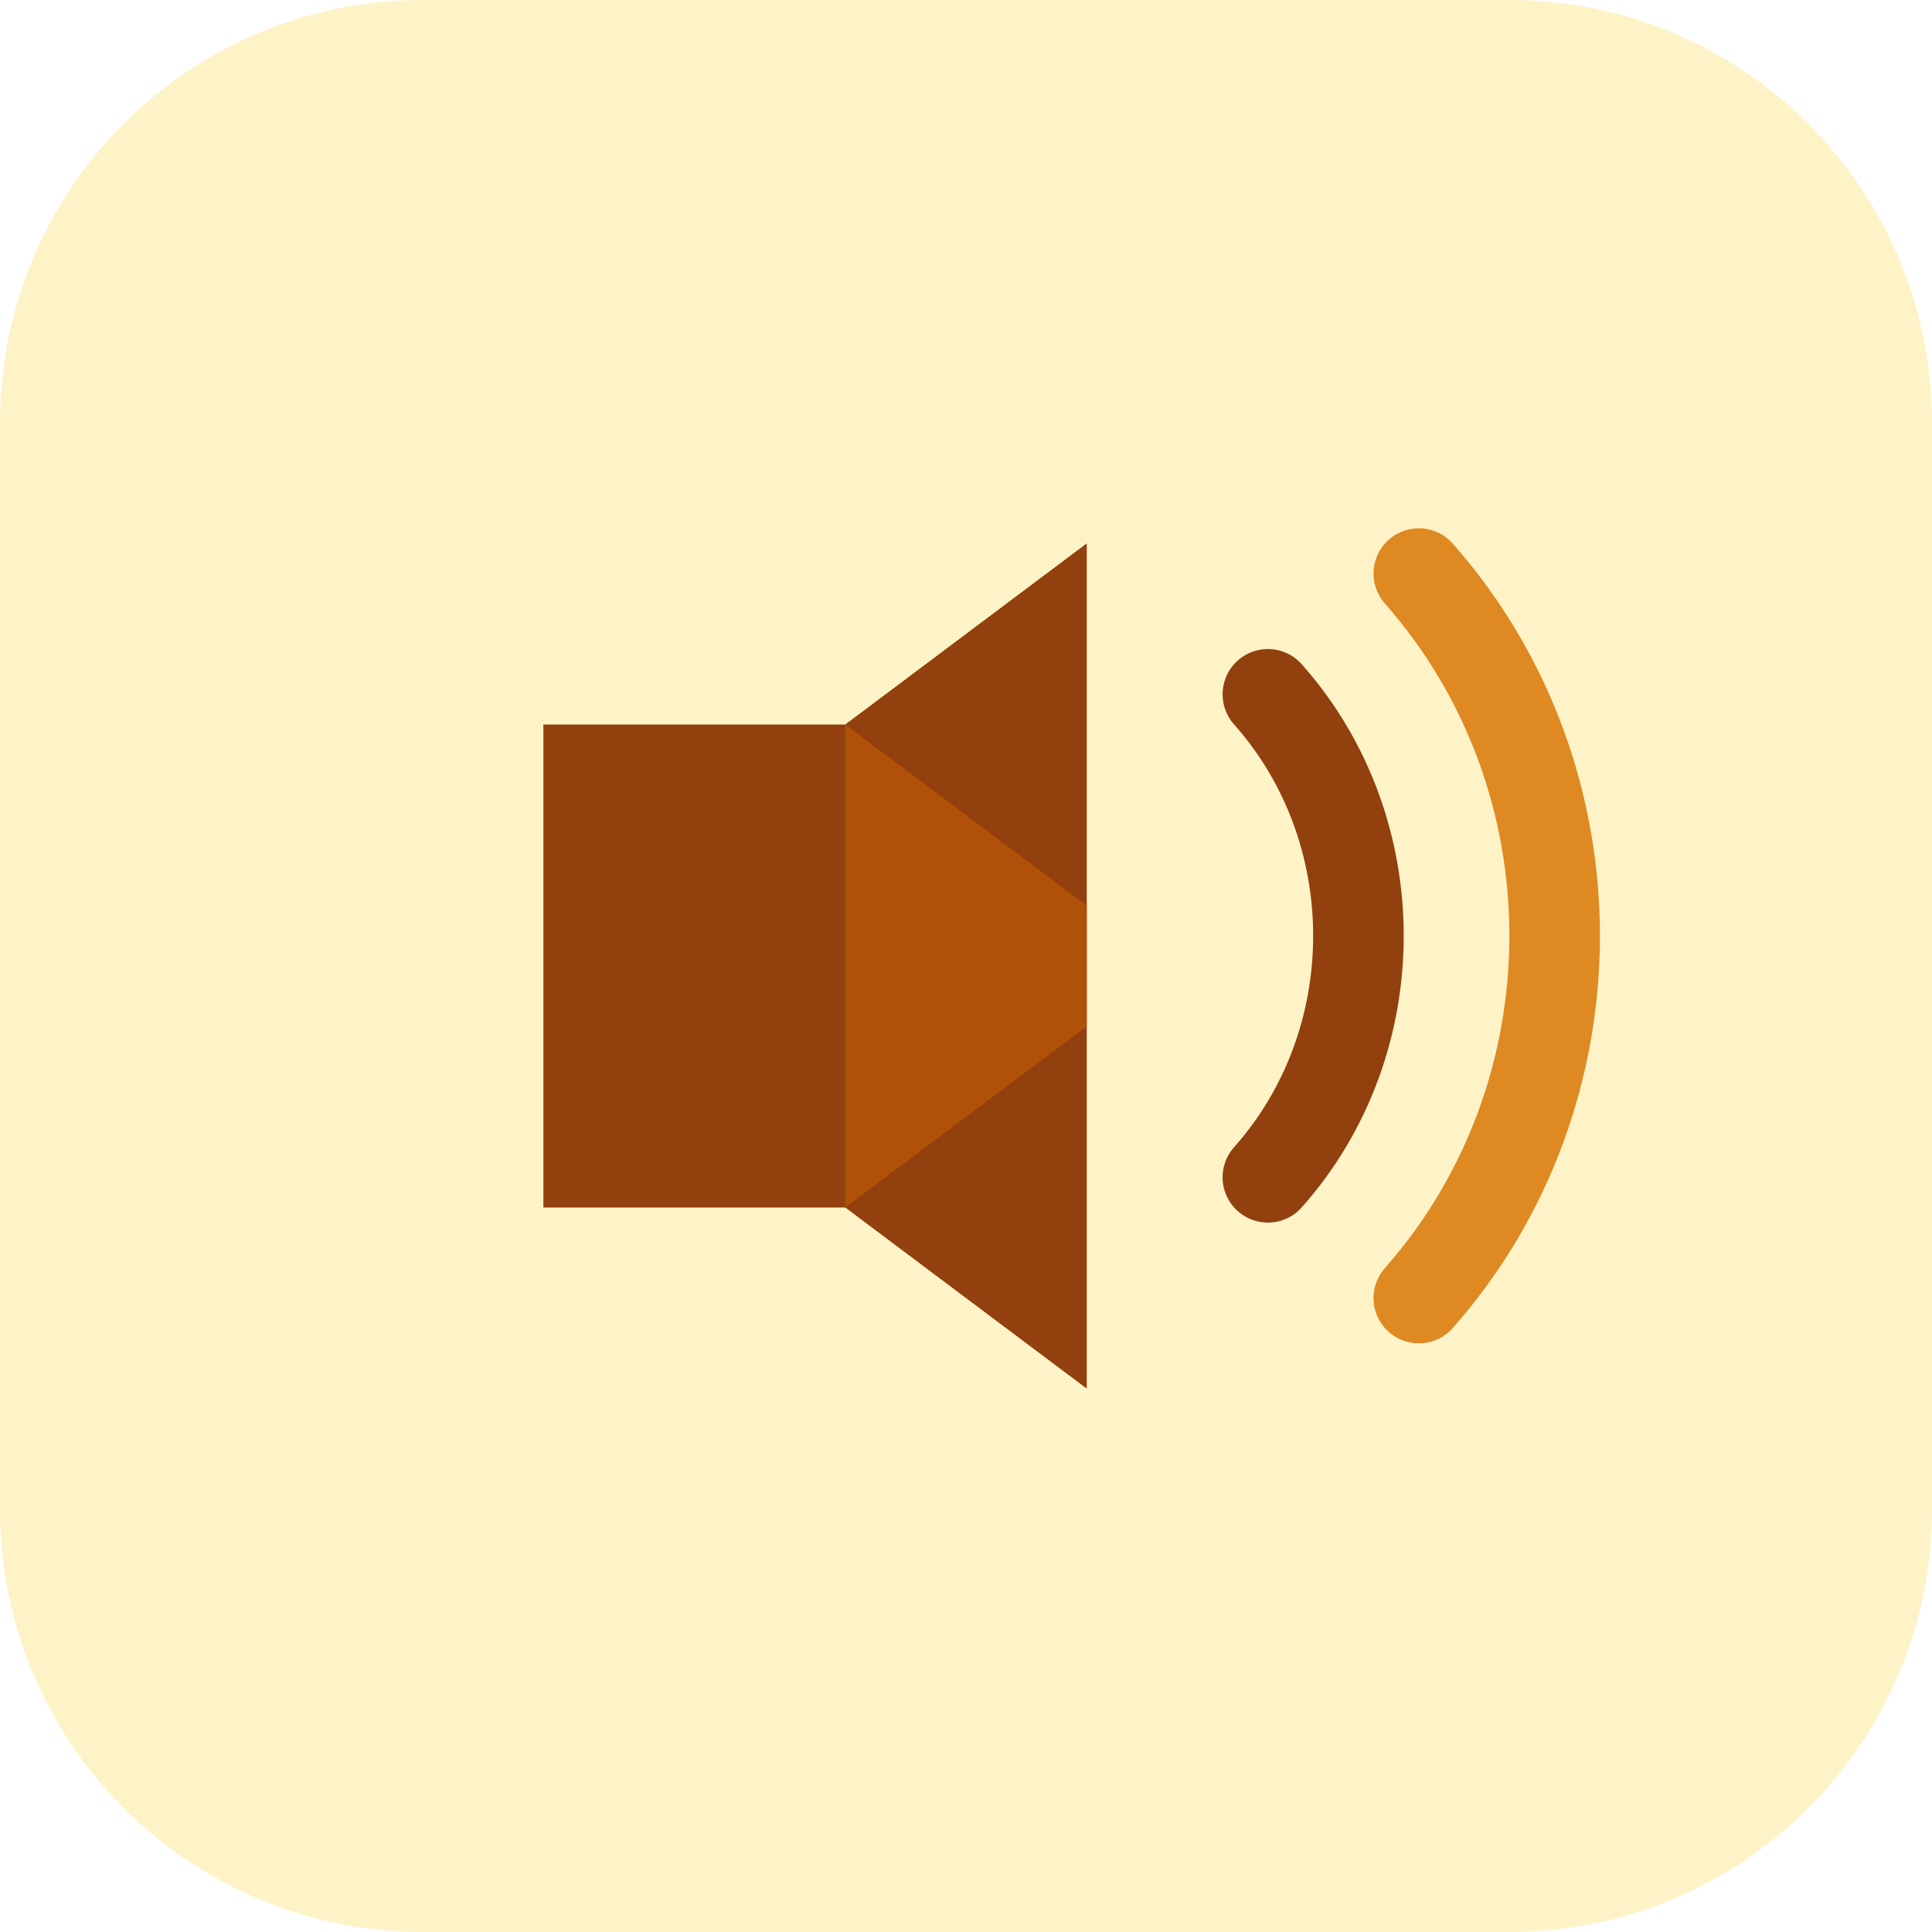
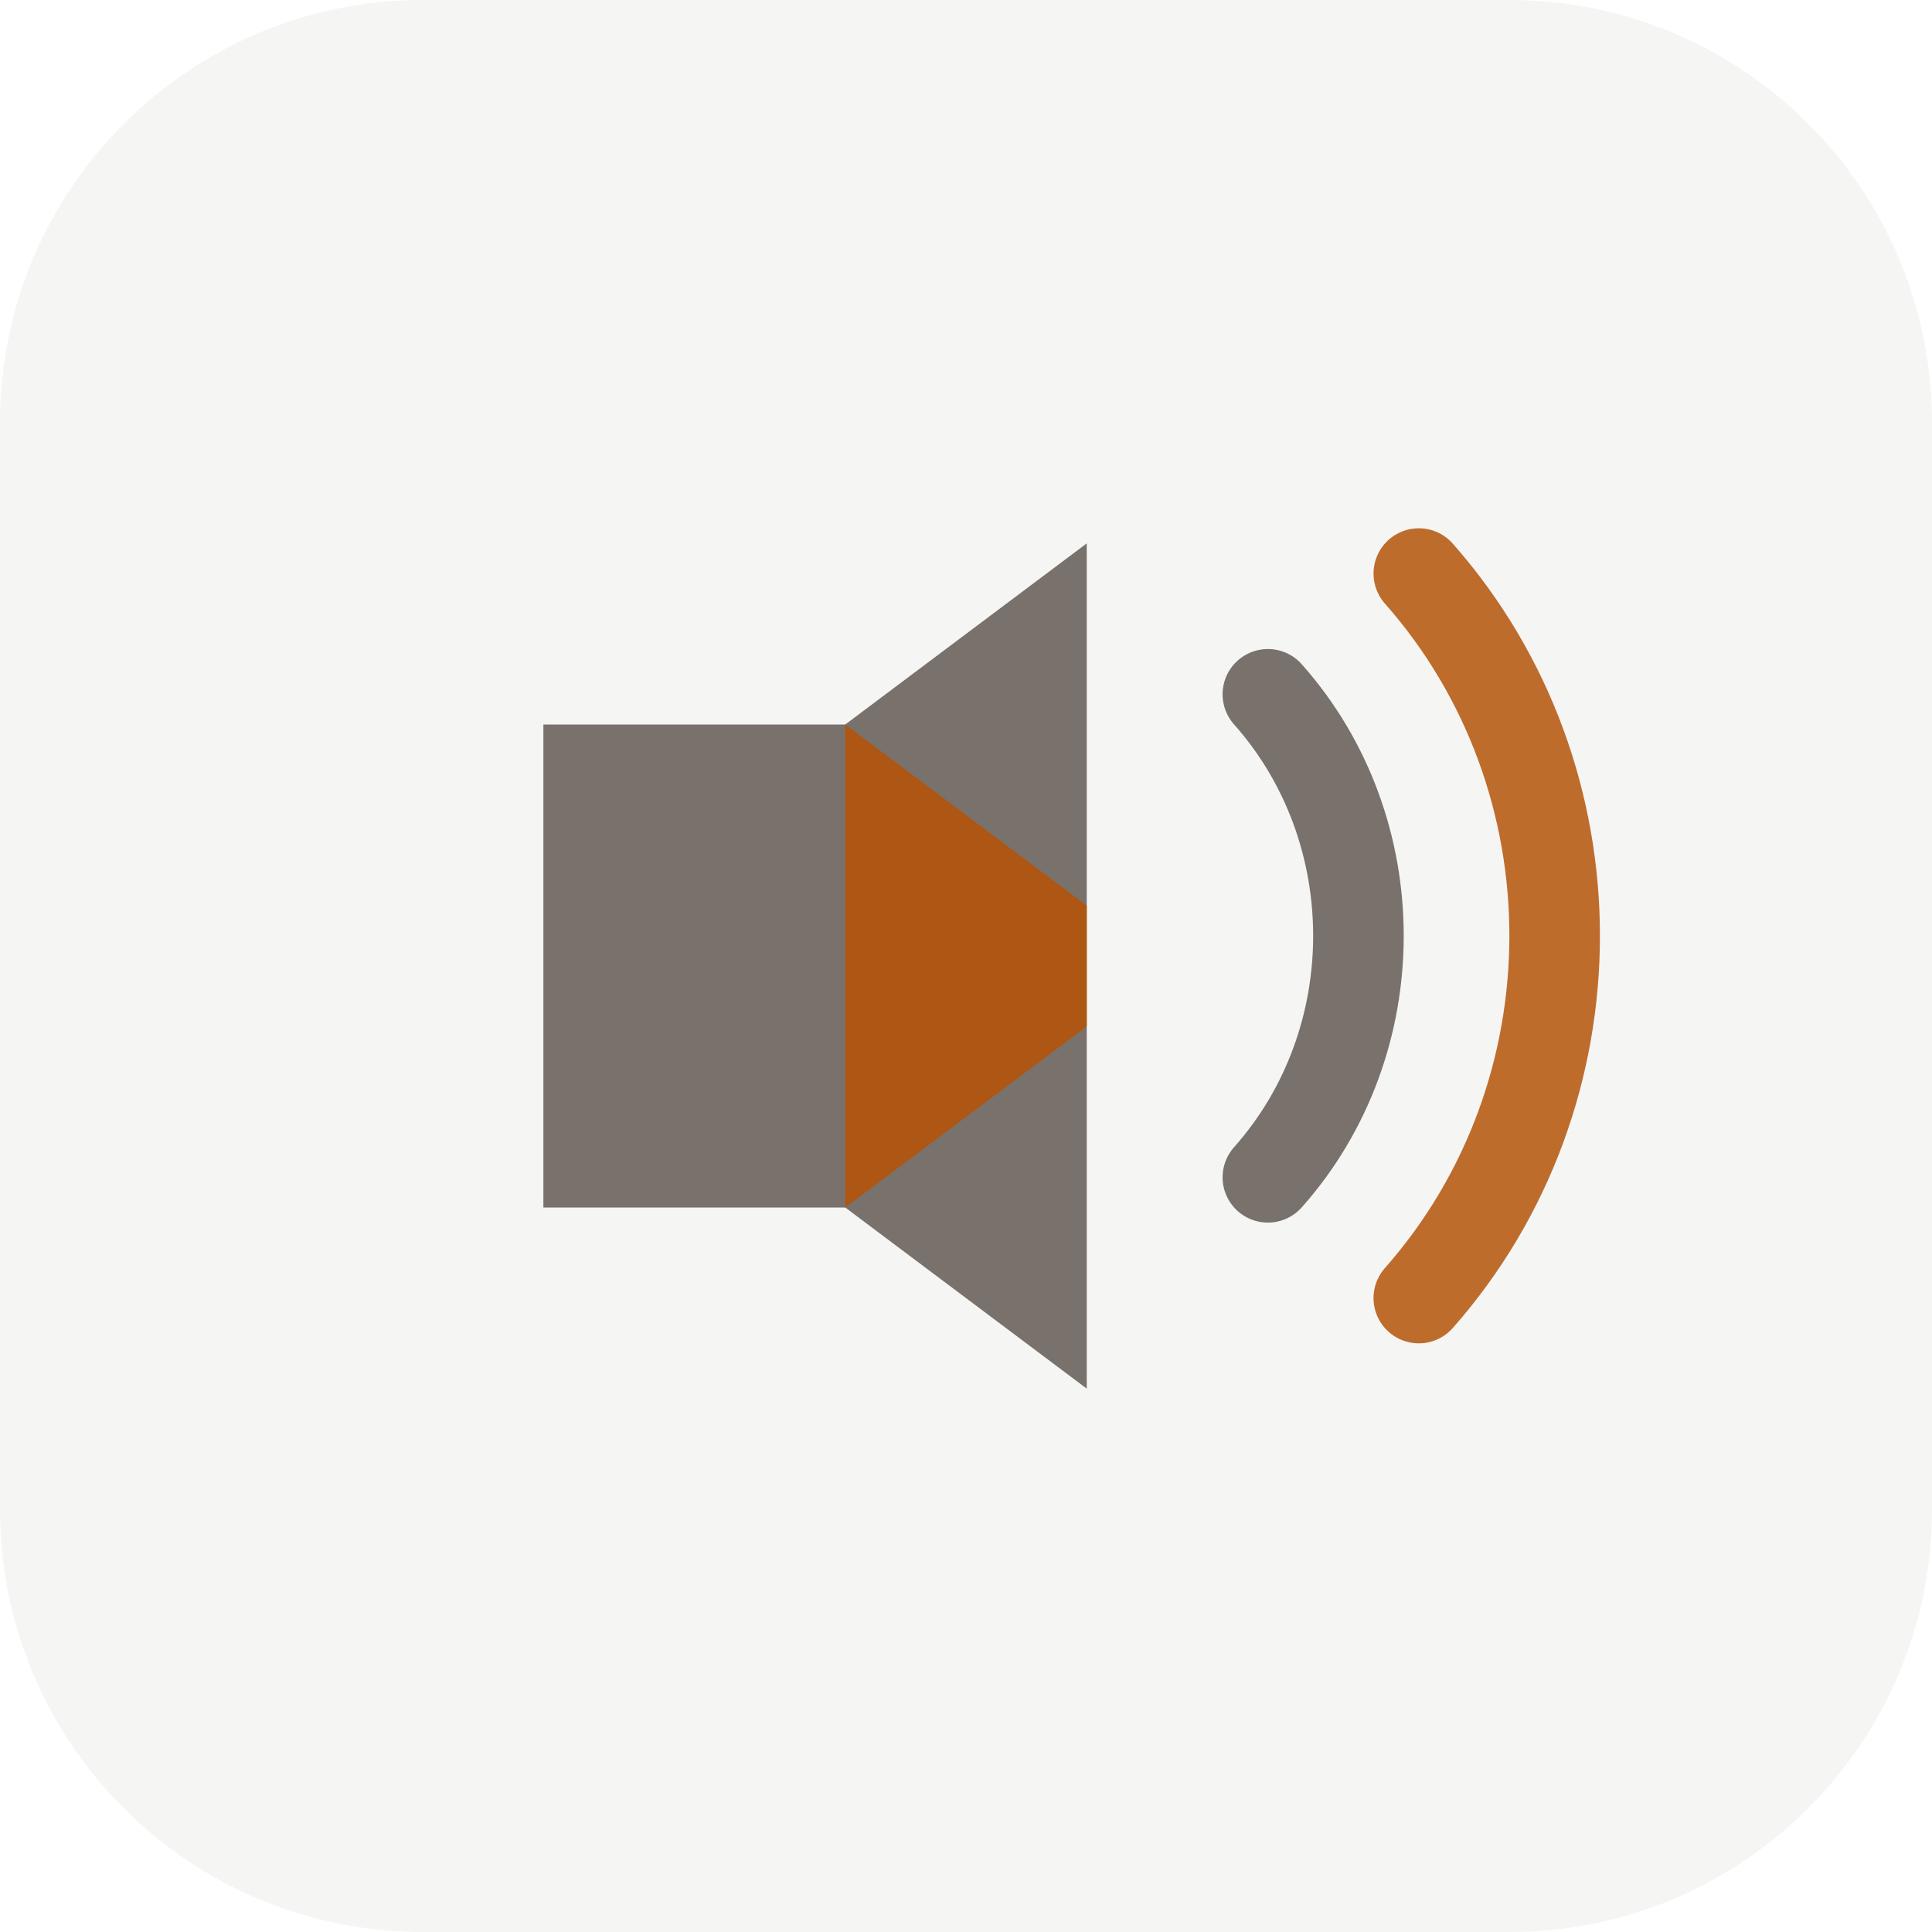
<svg xmlns="http://www.w3.org/2000/svg" viewBox="0 0 64 64" shape-rendering="geometricPrecision">
-   <rect width="64" height="64" rx="14" fill="#fef3c7" />
-   <path fill="#92400e" d="M18 24h10l8-6v28l-8-6H18z" />
+   <rect width="64" height="64" rx="14" fill="#f5f5f4" />
+   <path fill="#78716c" d="M18 24h10l8-6v28l-8-6H18z" />
  <path fill="#b45309" d="M28 24l8 6v4l-8 6z" opacity="0.9" />
-   <path d="M42 23c4 4.5 4 11.5 0 16" stroke="#92400e" stroke-width="3" stroke-linecap="round" fill="none" />
-   <path d="M47 19c6 6.8 6 17.2 0 24" stroke="#d97706" stroke-width="3" stroke-linecap="round" fill="none" opacity="0.85" />
+   <path d="M42 23c4 4.5 4 11.5 0 16" stroke="#78716c" stroke-width="3" stroke-linecap="round" fill="none" />
+   <path d="M47 19c6 6.8 6 17.2 0 24" stroke="#b45309" stroke-width="3" stroke-linecap="round" fill="none" opacity="0.85" />
</svg>
